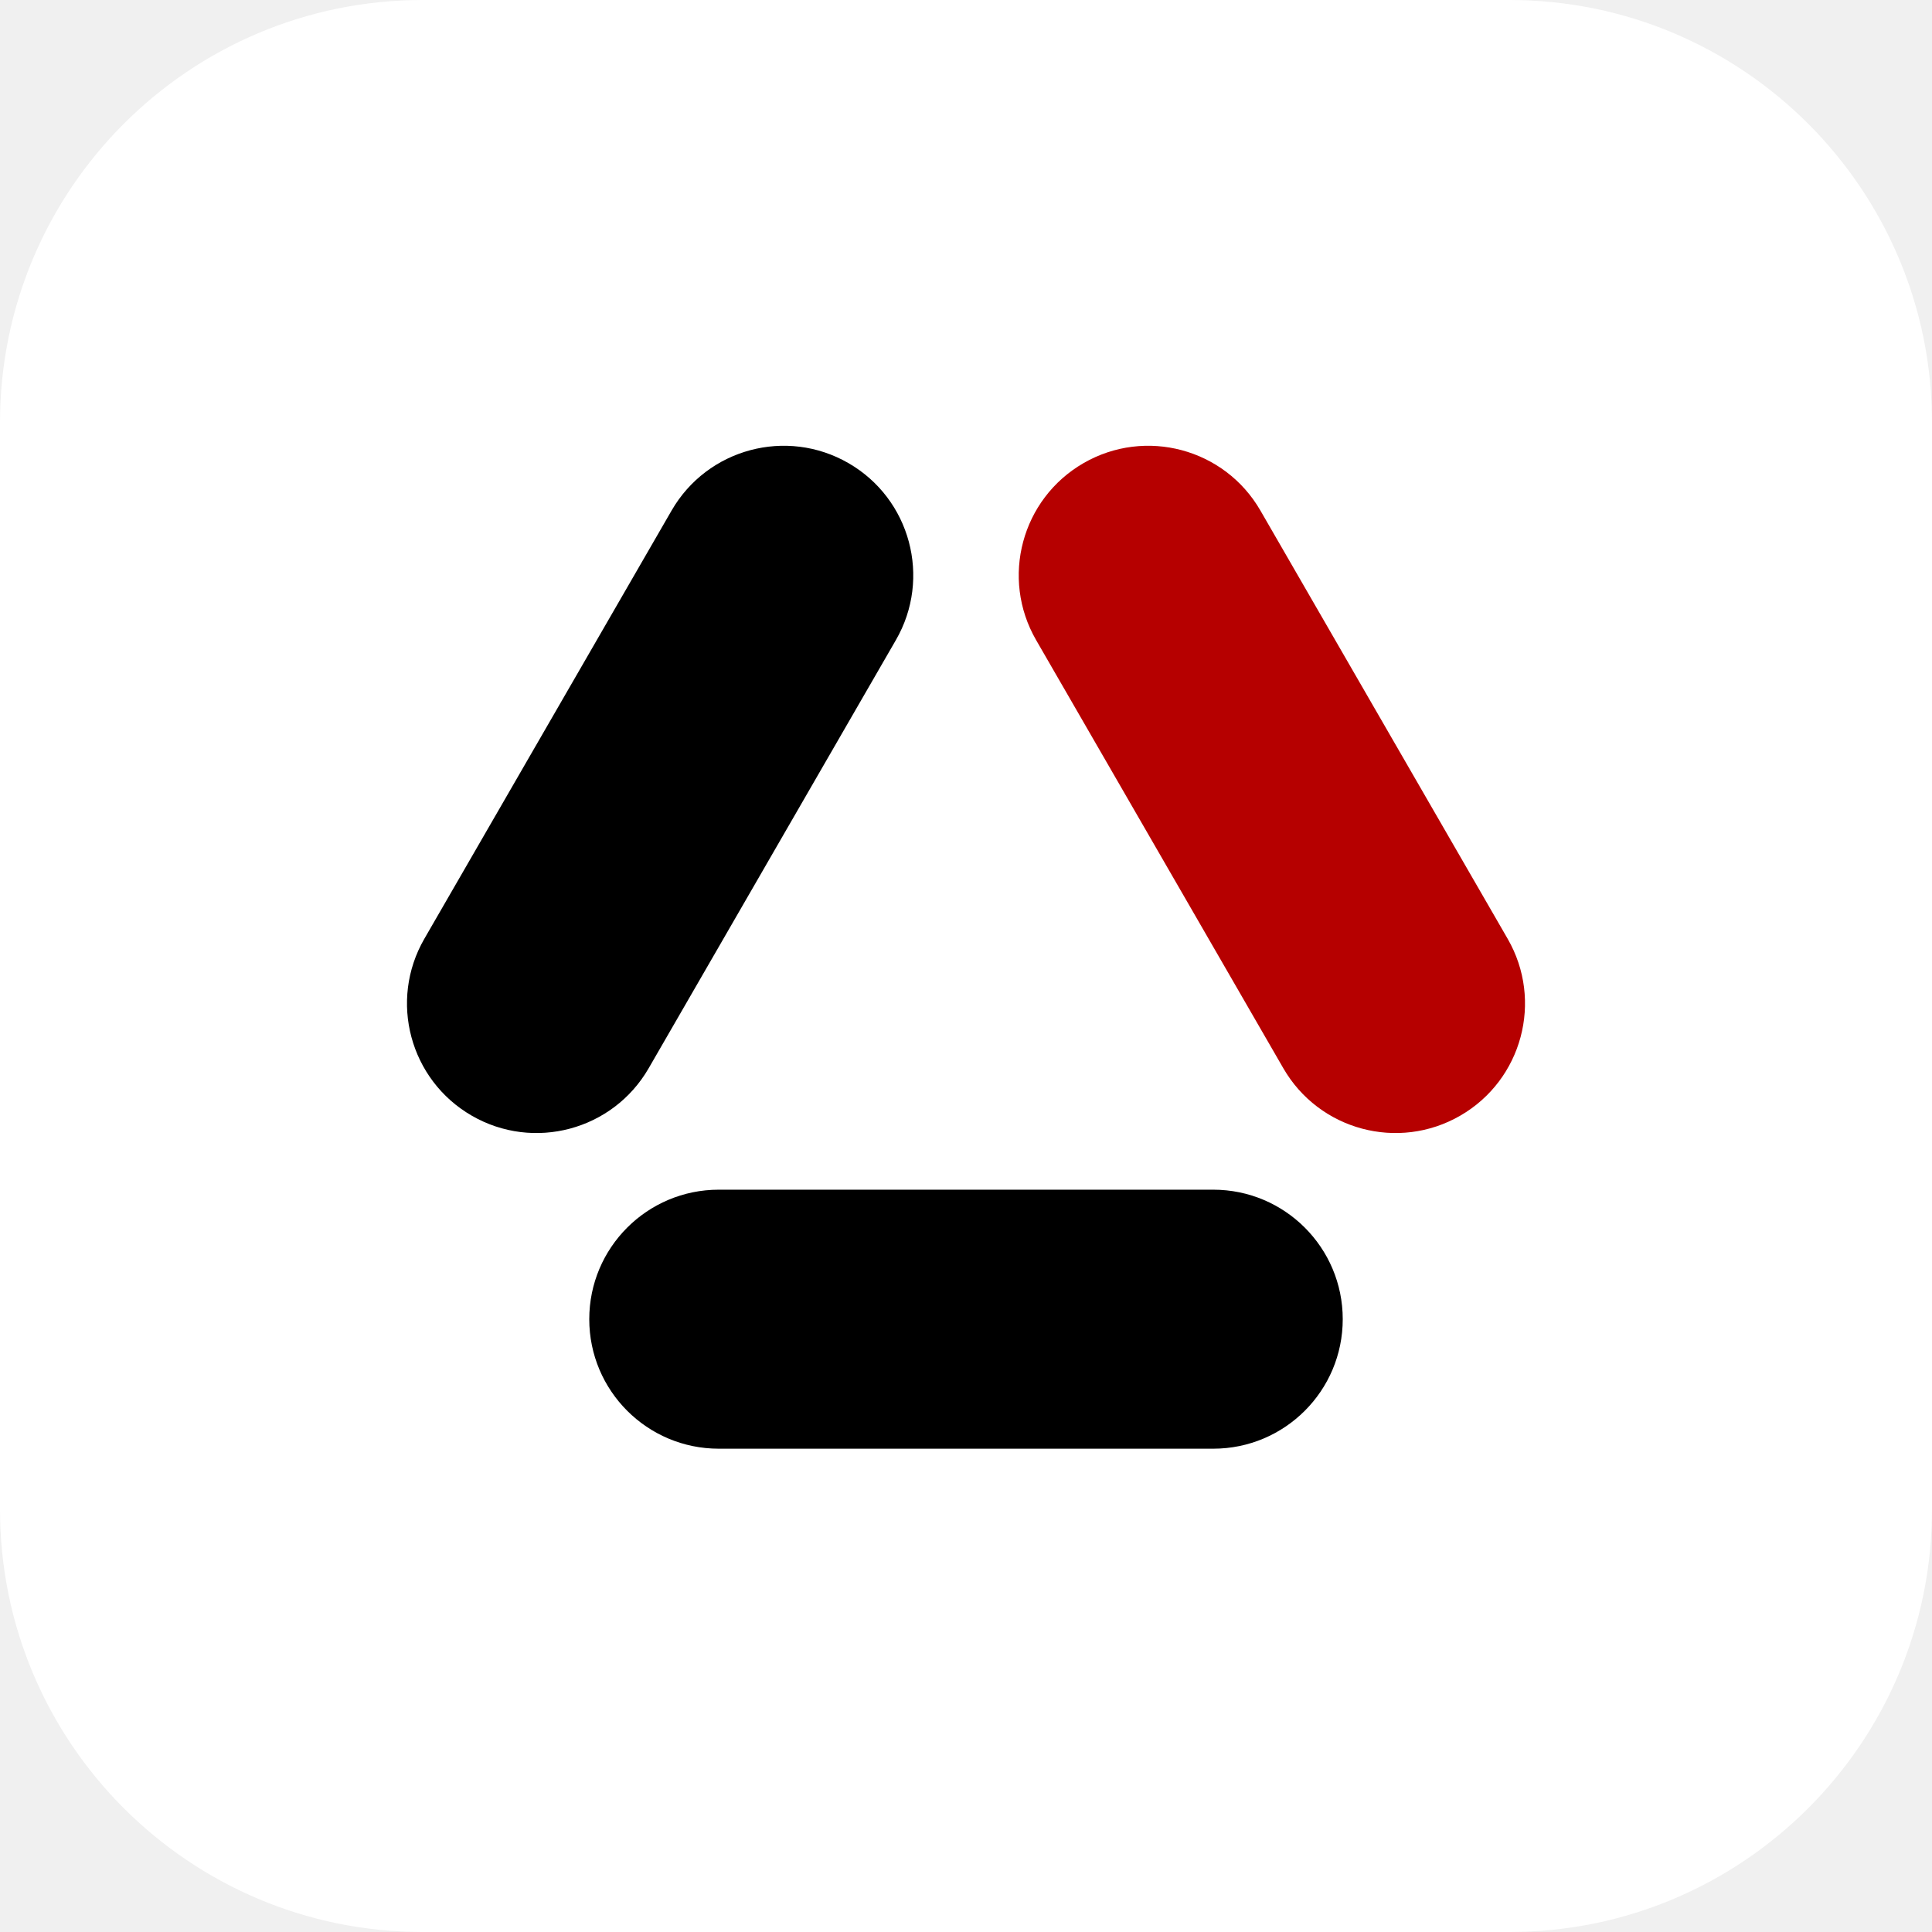
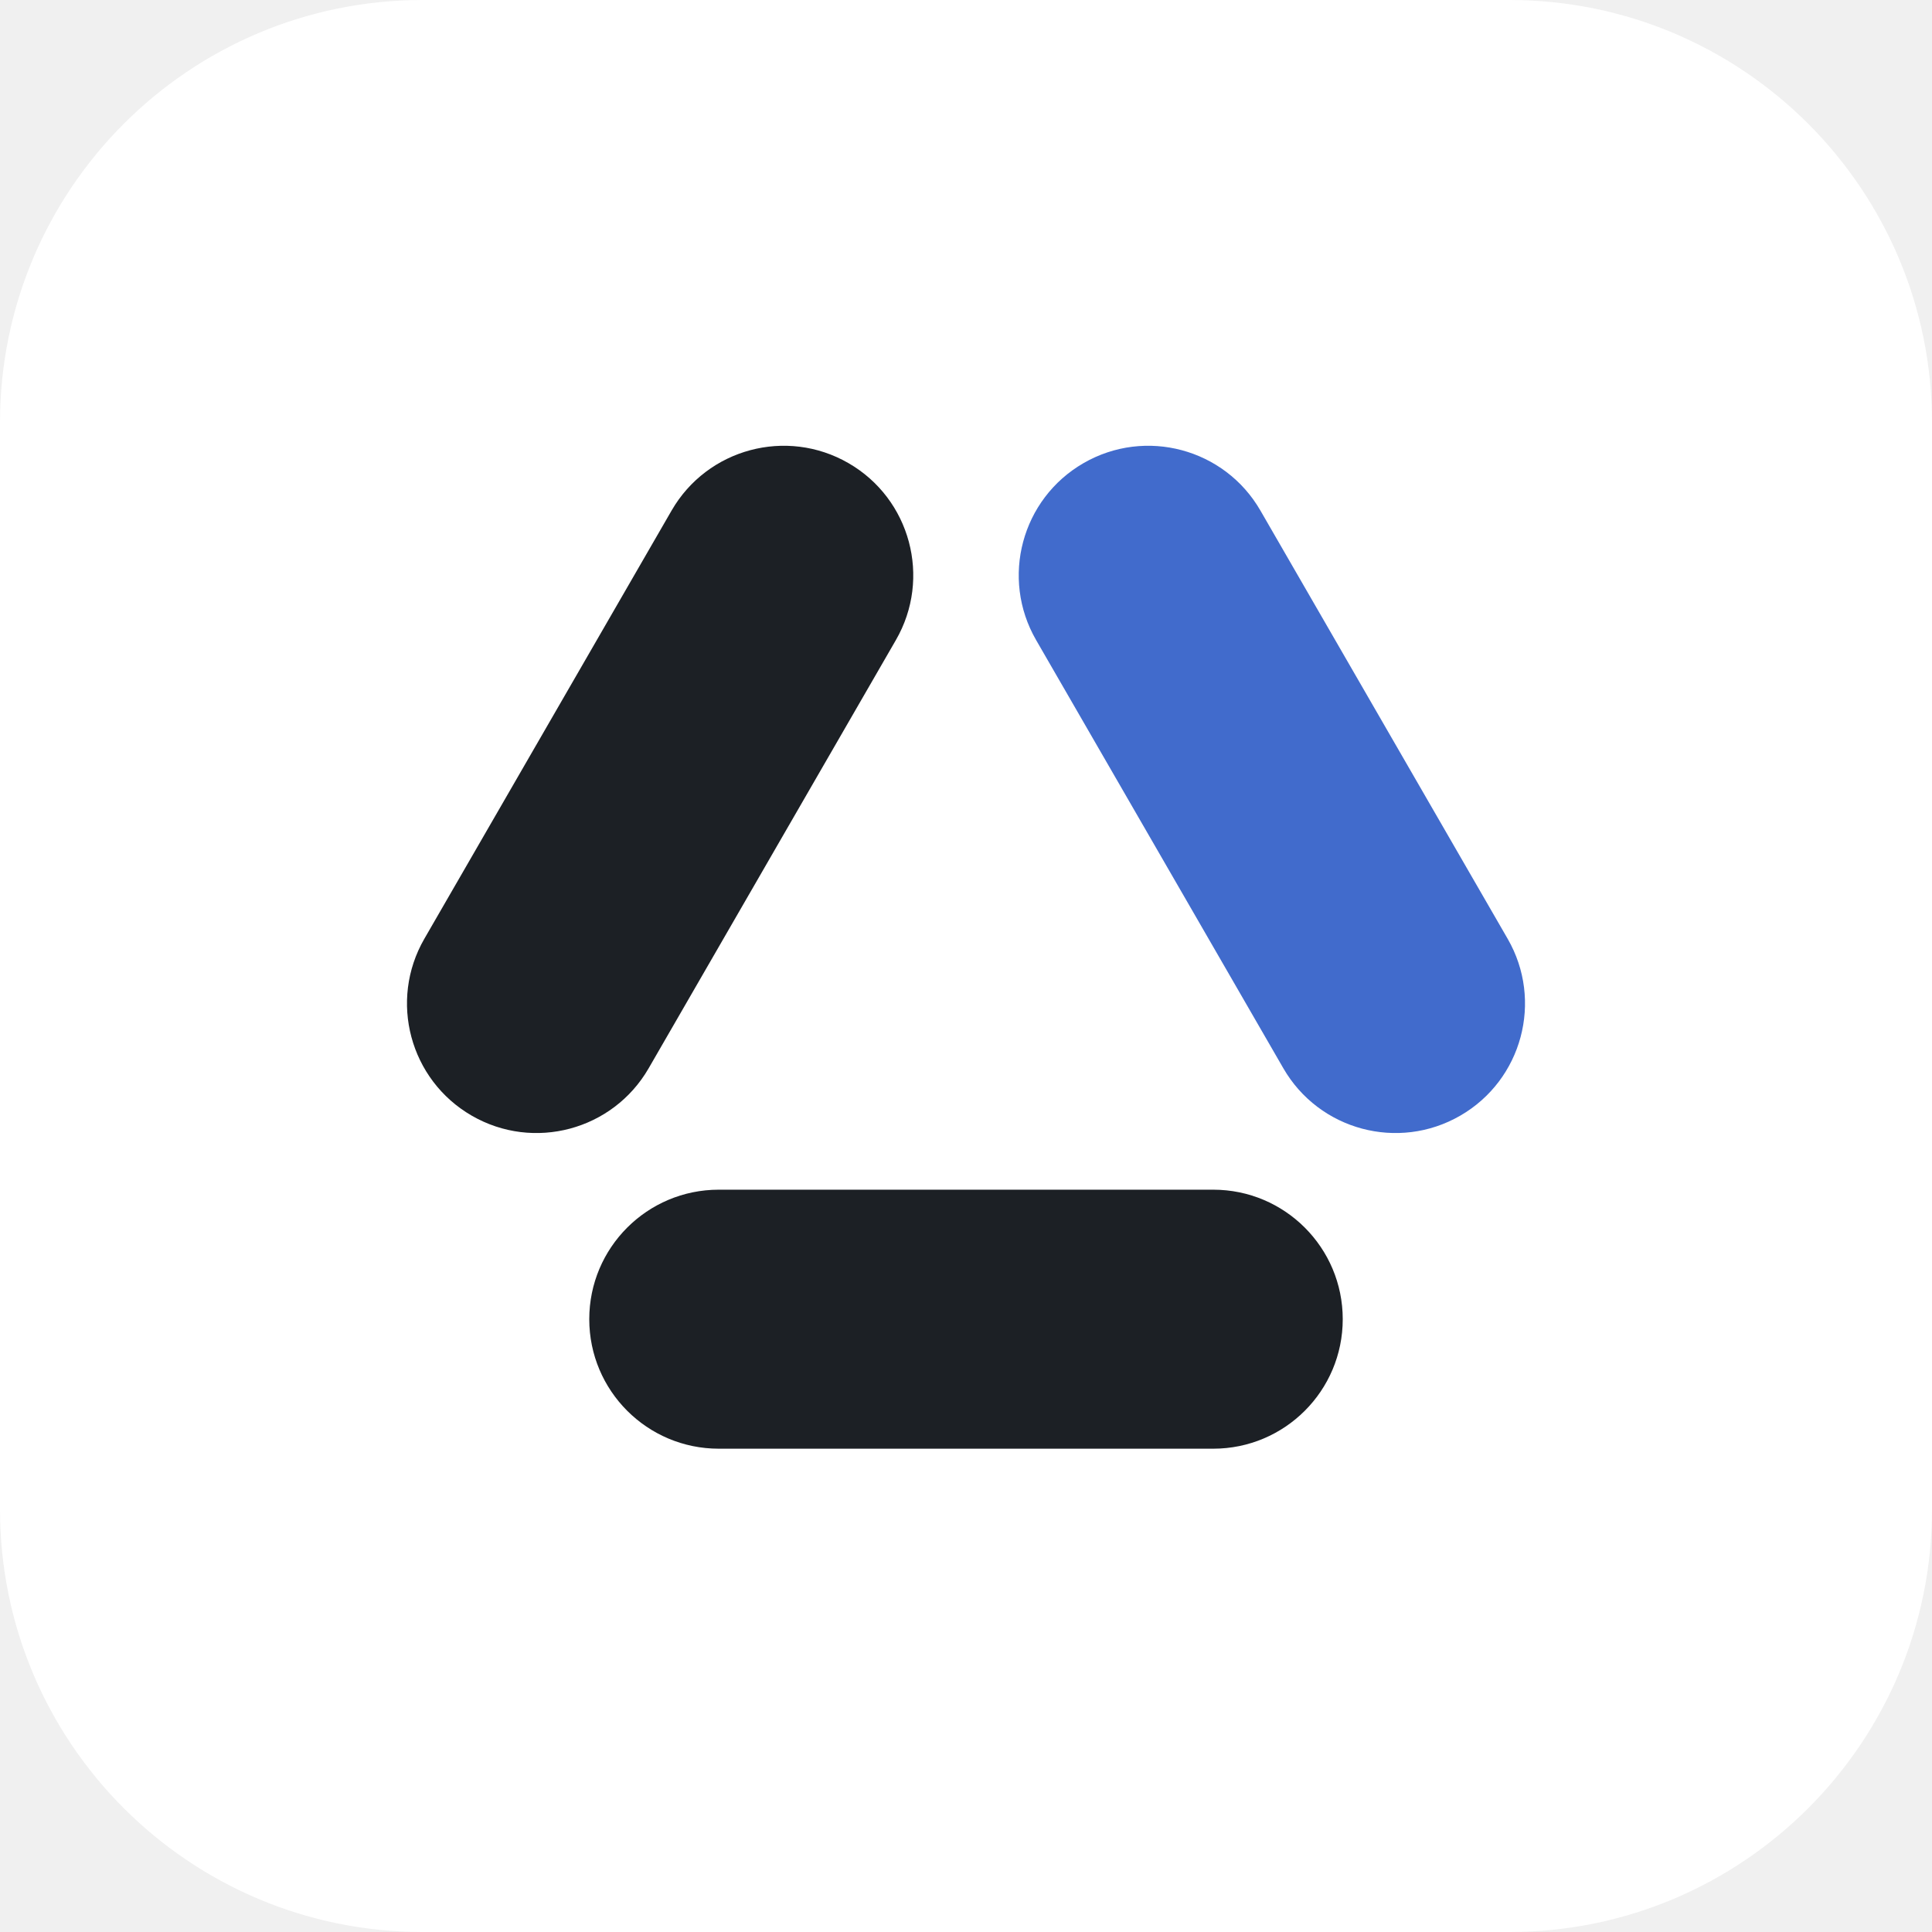
<svg xmlns="http://www.w3.org/2000/svg" width="512" height="512" viewBox="0 0 64 64">
  <rect width="64" height="64" rx="14" fill="#ffffff" />
  <g transform="translate(32 32) scale(0.78) translate(-32 -32)">
-     <rect x="16" y="41.5" width="32" height="11" rx="5.5" fill="#000000" transform="rotate(0 32 32)" />
-     <rect x="16" y="41.5" width="32" height="11" rx="5.5" fill="#000000" transform="rotate(120 32 32)" />
-     <rect x="16" y="41.5" width="32" height="11" rx="5.5" fill="#b60000" transform="rotate(240 32 32)" />
+     <rect x="16" y="41.5" width="32" height="11" rx="5.5" fill="#1c2025" transform="rotate(0 32 32)" />
+     <rect x="16" y="41.5" width="32" height="11" rx="5.5" fill="#1c2025" transform="rotate(120 32 32)" />
+     <rect x="16" y="41.5" width="32" height="11" rx="5.5" fill="#416bcc" transform="rotate(240 32 32)" />
  </g>
</svg>
